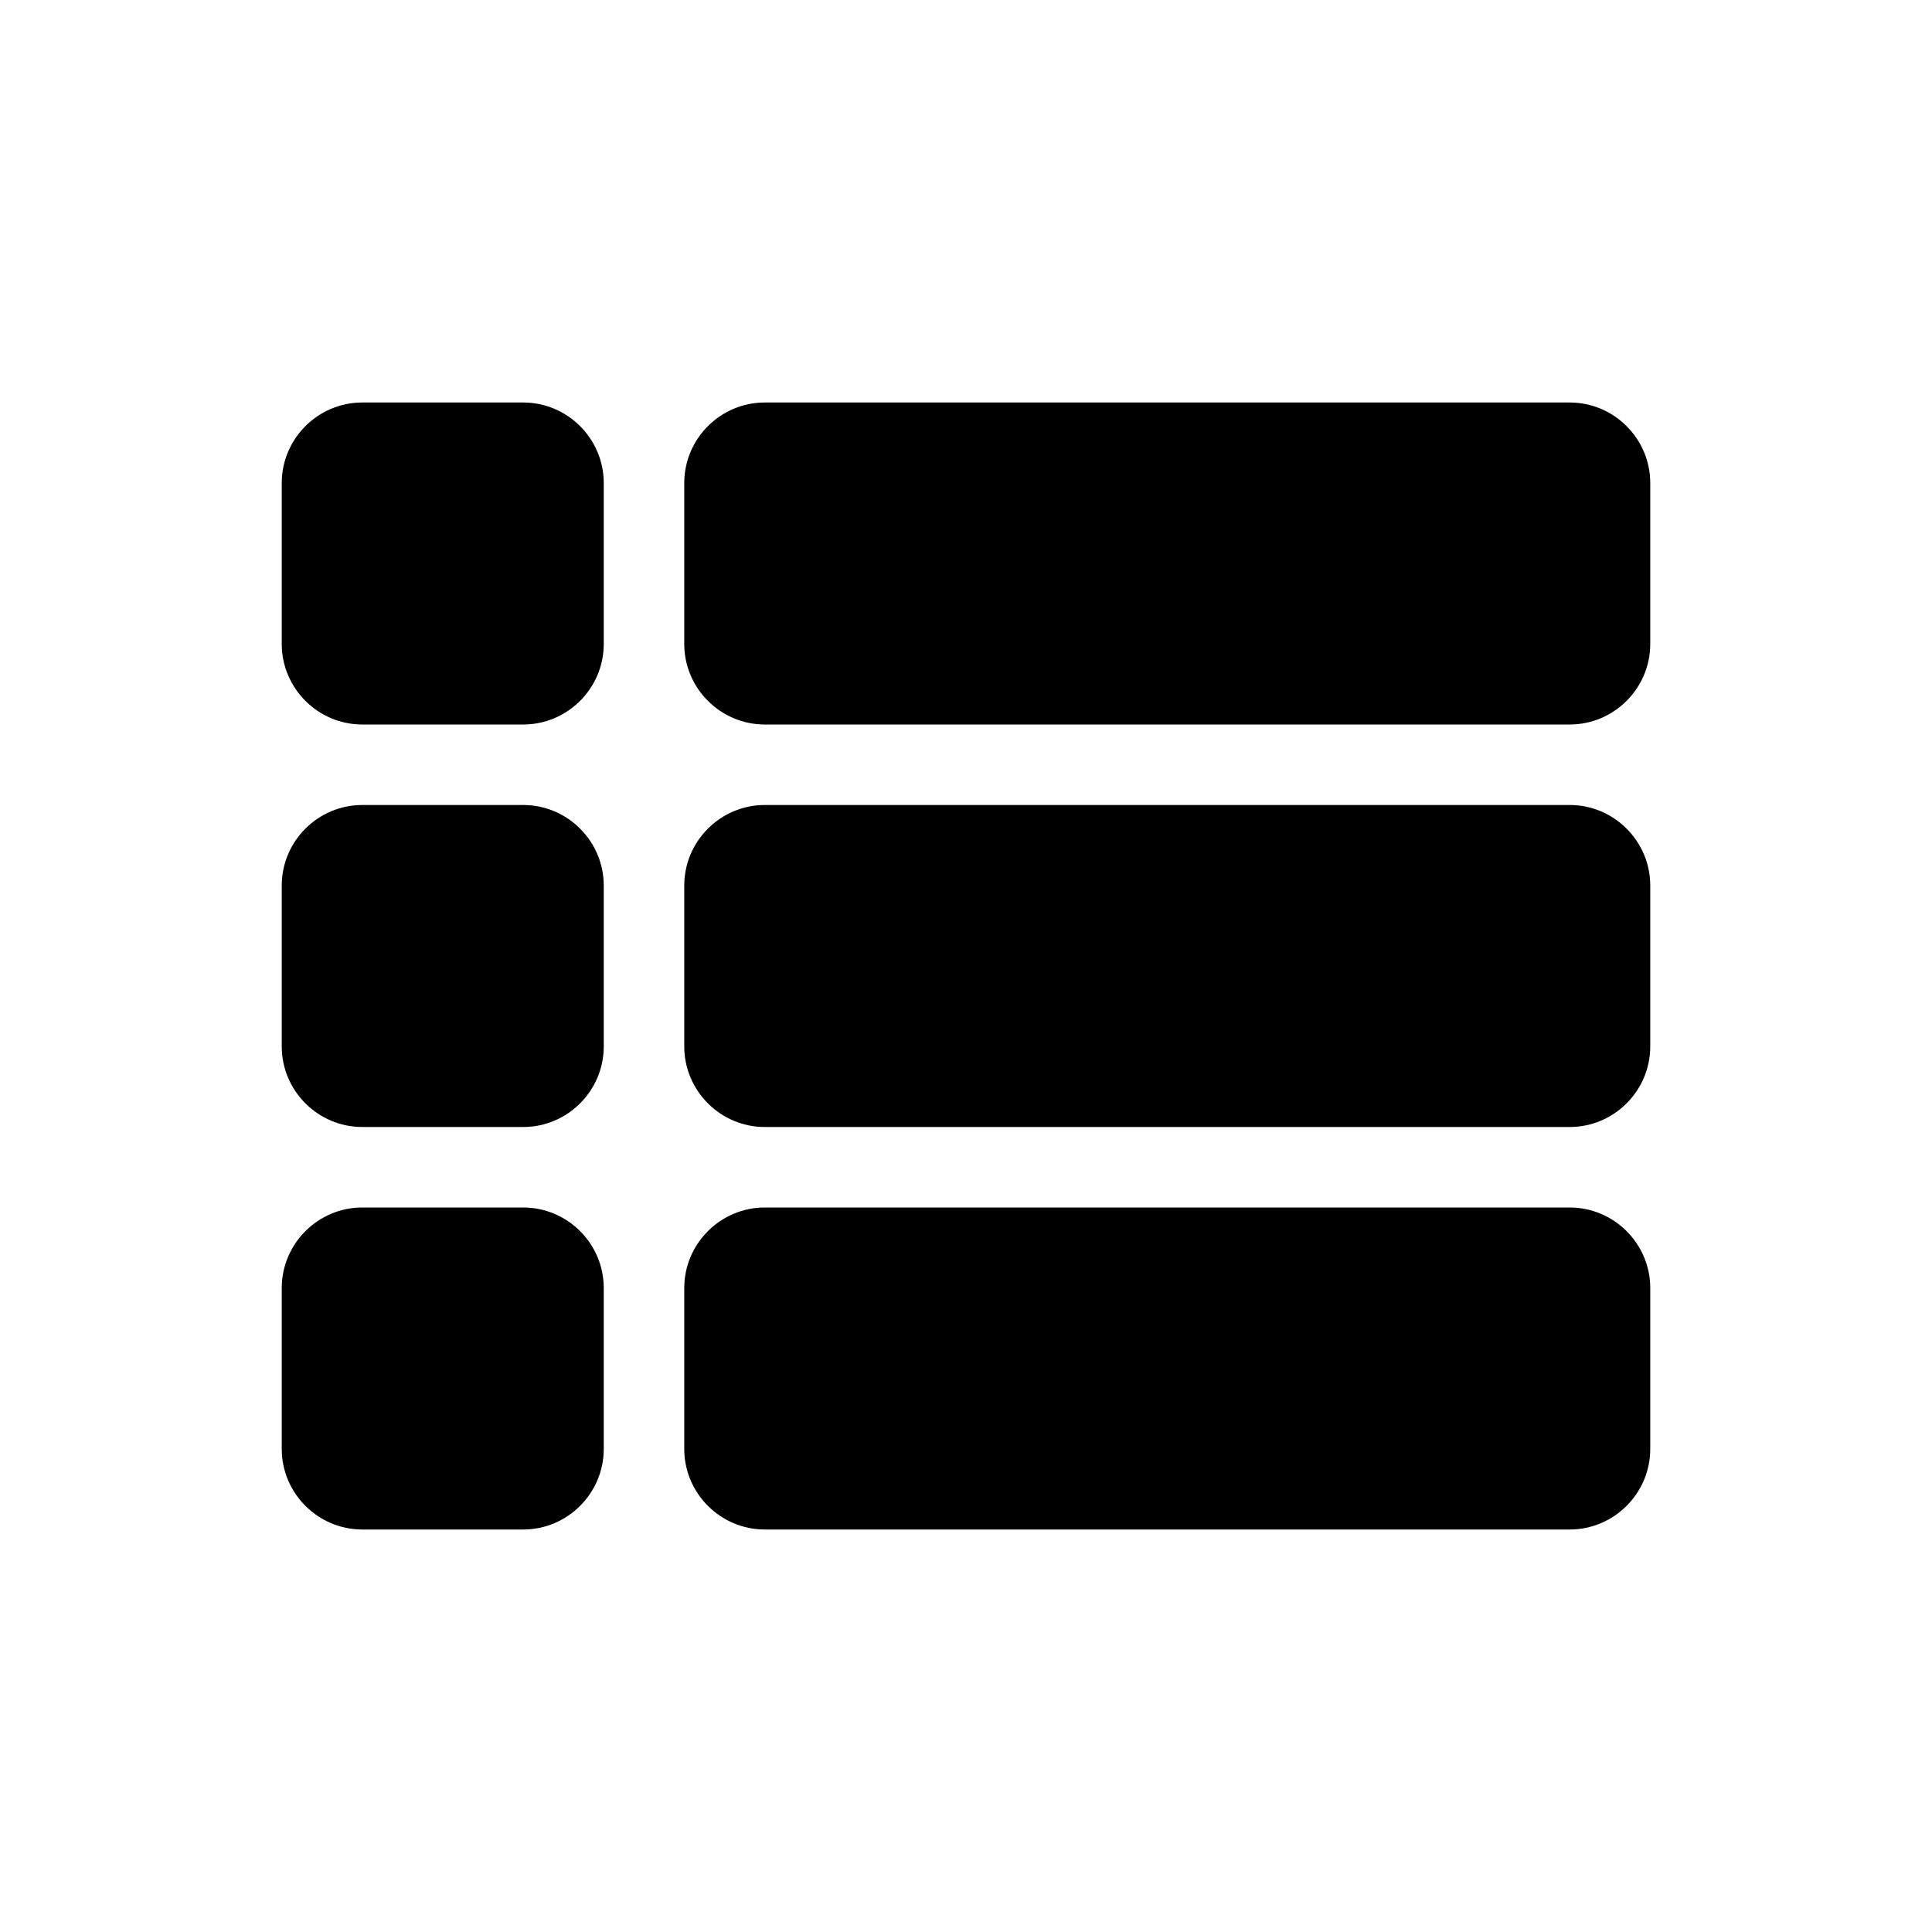
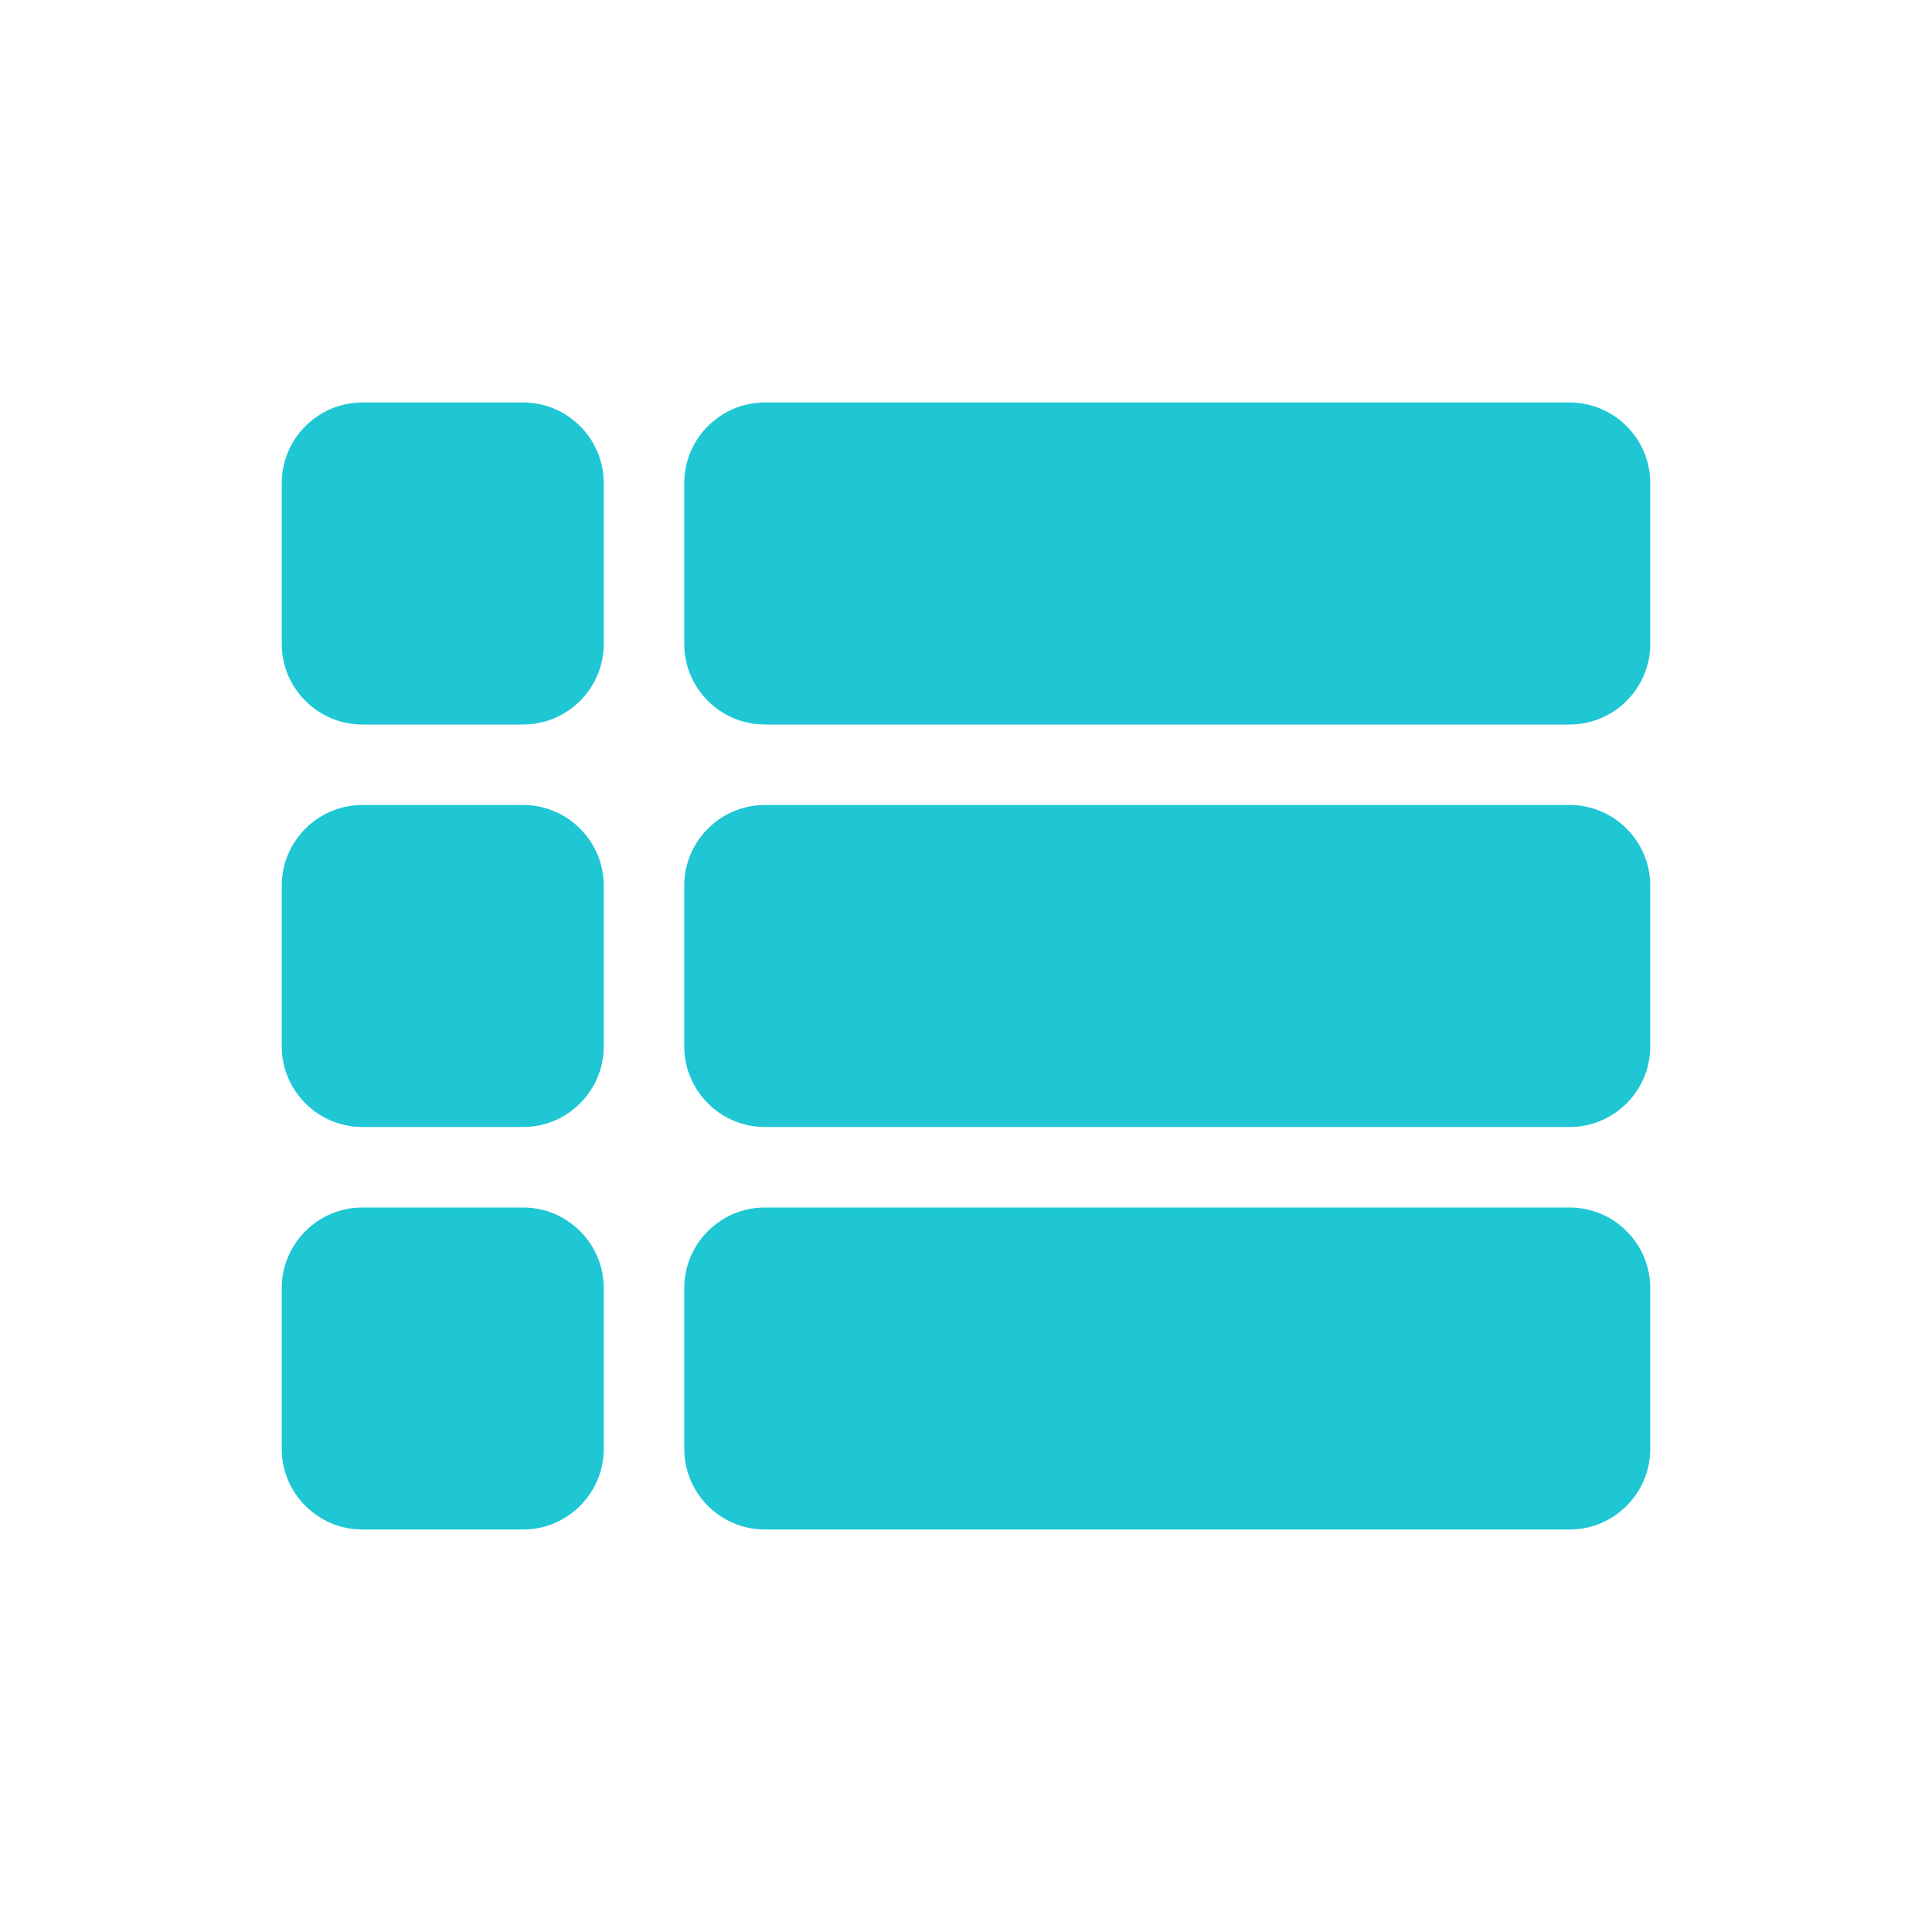
- <svg xmlns="http://www.w3.org/2000/svg" viewBox="0 0 24 24" color="primary" width="20px" class="sc-bdnxRM ACFFk">
+ <svg xmlns="http://www.w3.org/2000/svg" viewBox="0 0 24 24" color="primary" width="20px" class="sc-bdnxRM ACFFk" fill="#1fc7d4">
  <path d="M4.5 14H6.5C7.05 14 7.5 13.55 7.5 13V11C7.5 10.45 7.05 10 6.5 10H4.5C3.95 10 3.5 10.45 3.5 11V13C3.5 13.55 3.95 14 4.5 14ZM4.5 19H6.5C7.05 19 7.5 18.55 7.5 18V16C7.5 15.45 7.05 15 6.5 15H4.5C3.95 15 3.5 15.45 3.5 16V18C3.5 18.55 3.95 19 4.5 19ZM4.5 9H6.5C7.05 9 7.5 8.55 7.5 8V6C7.5 5.45 7.05 5 6.5 5H4.5C3.95 5 3.5 5.45 3.5 6V8C3.5 8.55 3.95 9 4.5 9ZM9.5 14H19.5C20.05 14 20.5 13.55 20.5 13V11C20.5 10.45 20.05 10 19.5 10H9.5C8.95 10 8.5 10.45 8.5 11V13C8.5 13.55 8.95 14 9.5 14ZM9.5 19H19.5C20.05 19 20.5 18.55 20.5 18V16C20.5 15.45 20.05 15 19.5 15H9.5C8.95 15 8.5 15.45 8.5 16V18C8.5 18.55 8.95 19 9.5 19ZM8.5 6V8C8.5 8.55 8.95 9 9.5 9H19.5C20.05 9 20.5 8.55 20.5 8V6C20.5 5.45 20.05 5 19.5 5H9.5C8.95 5 8.5 5.45 8.5 6Z" />
</svg>
